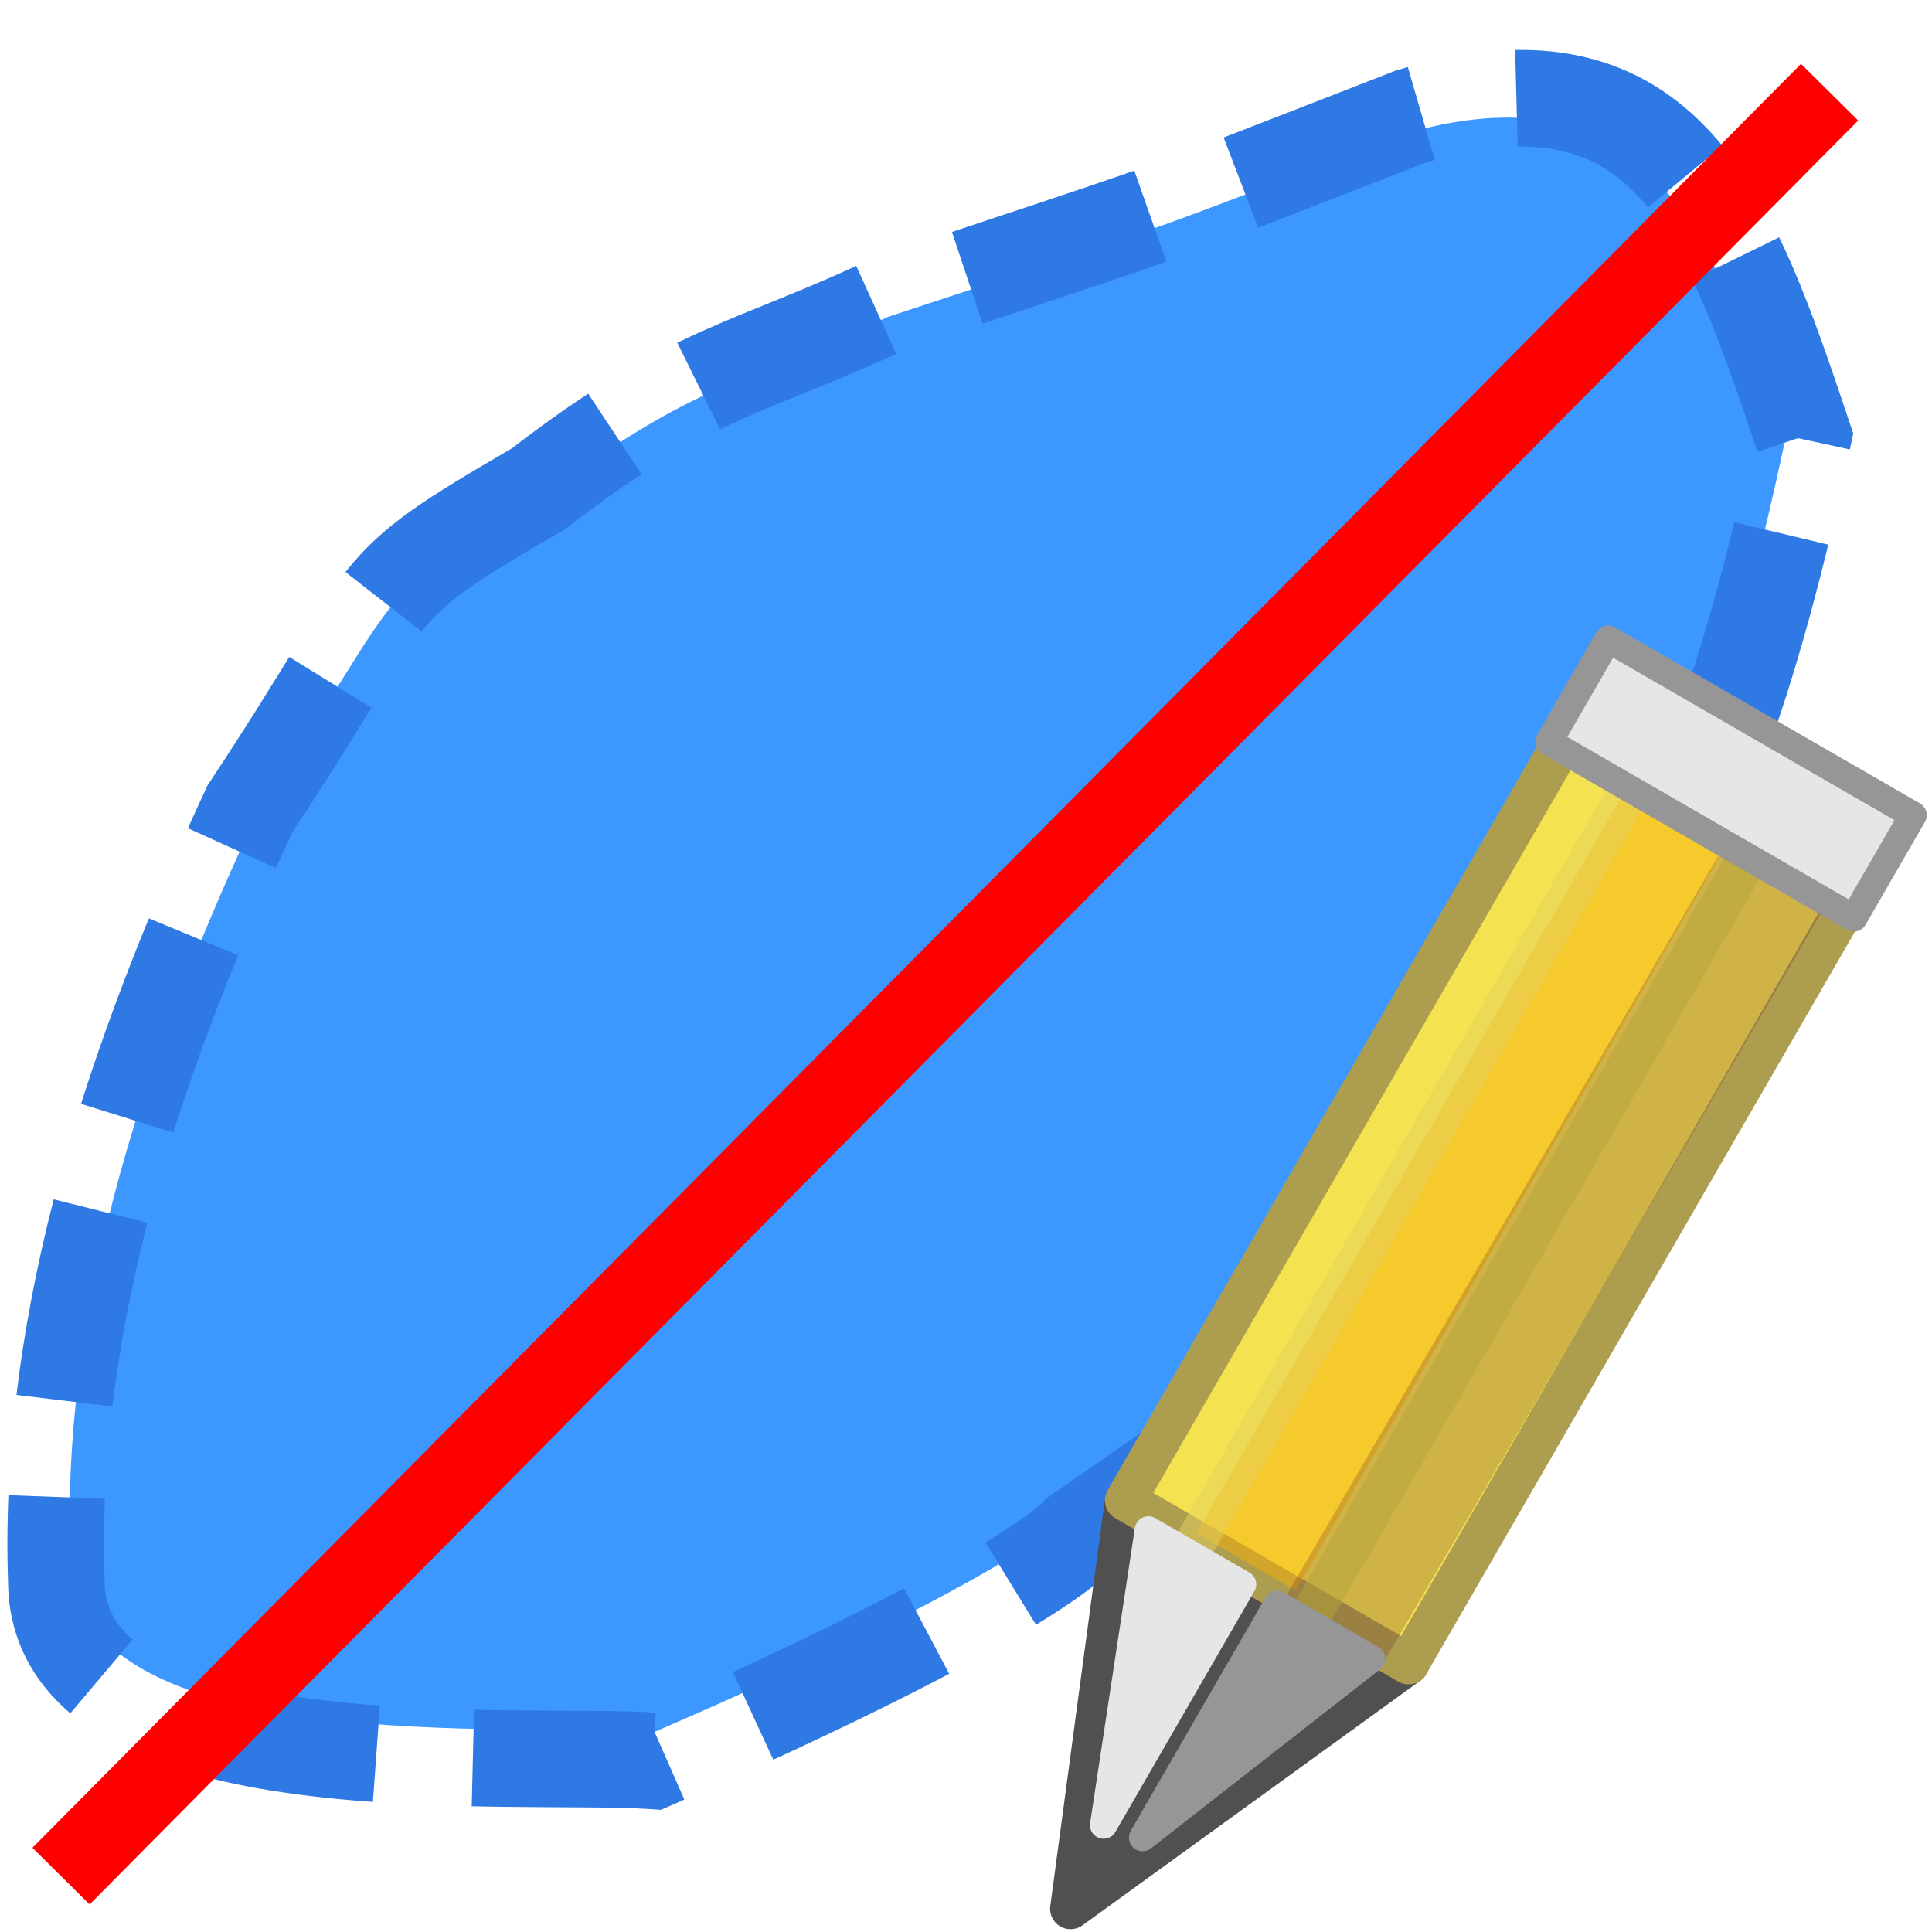
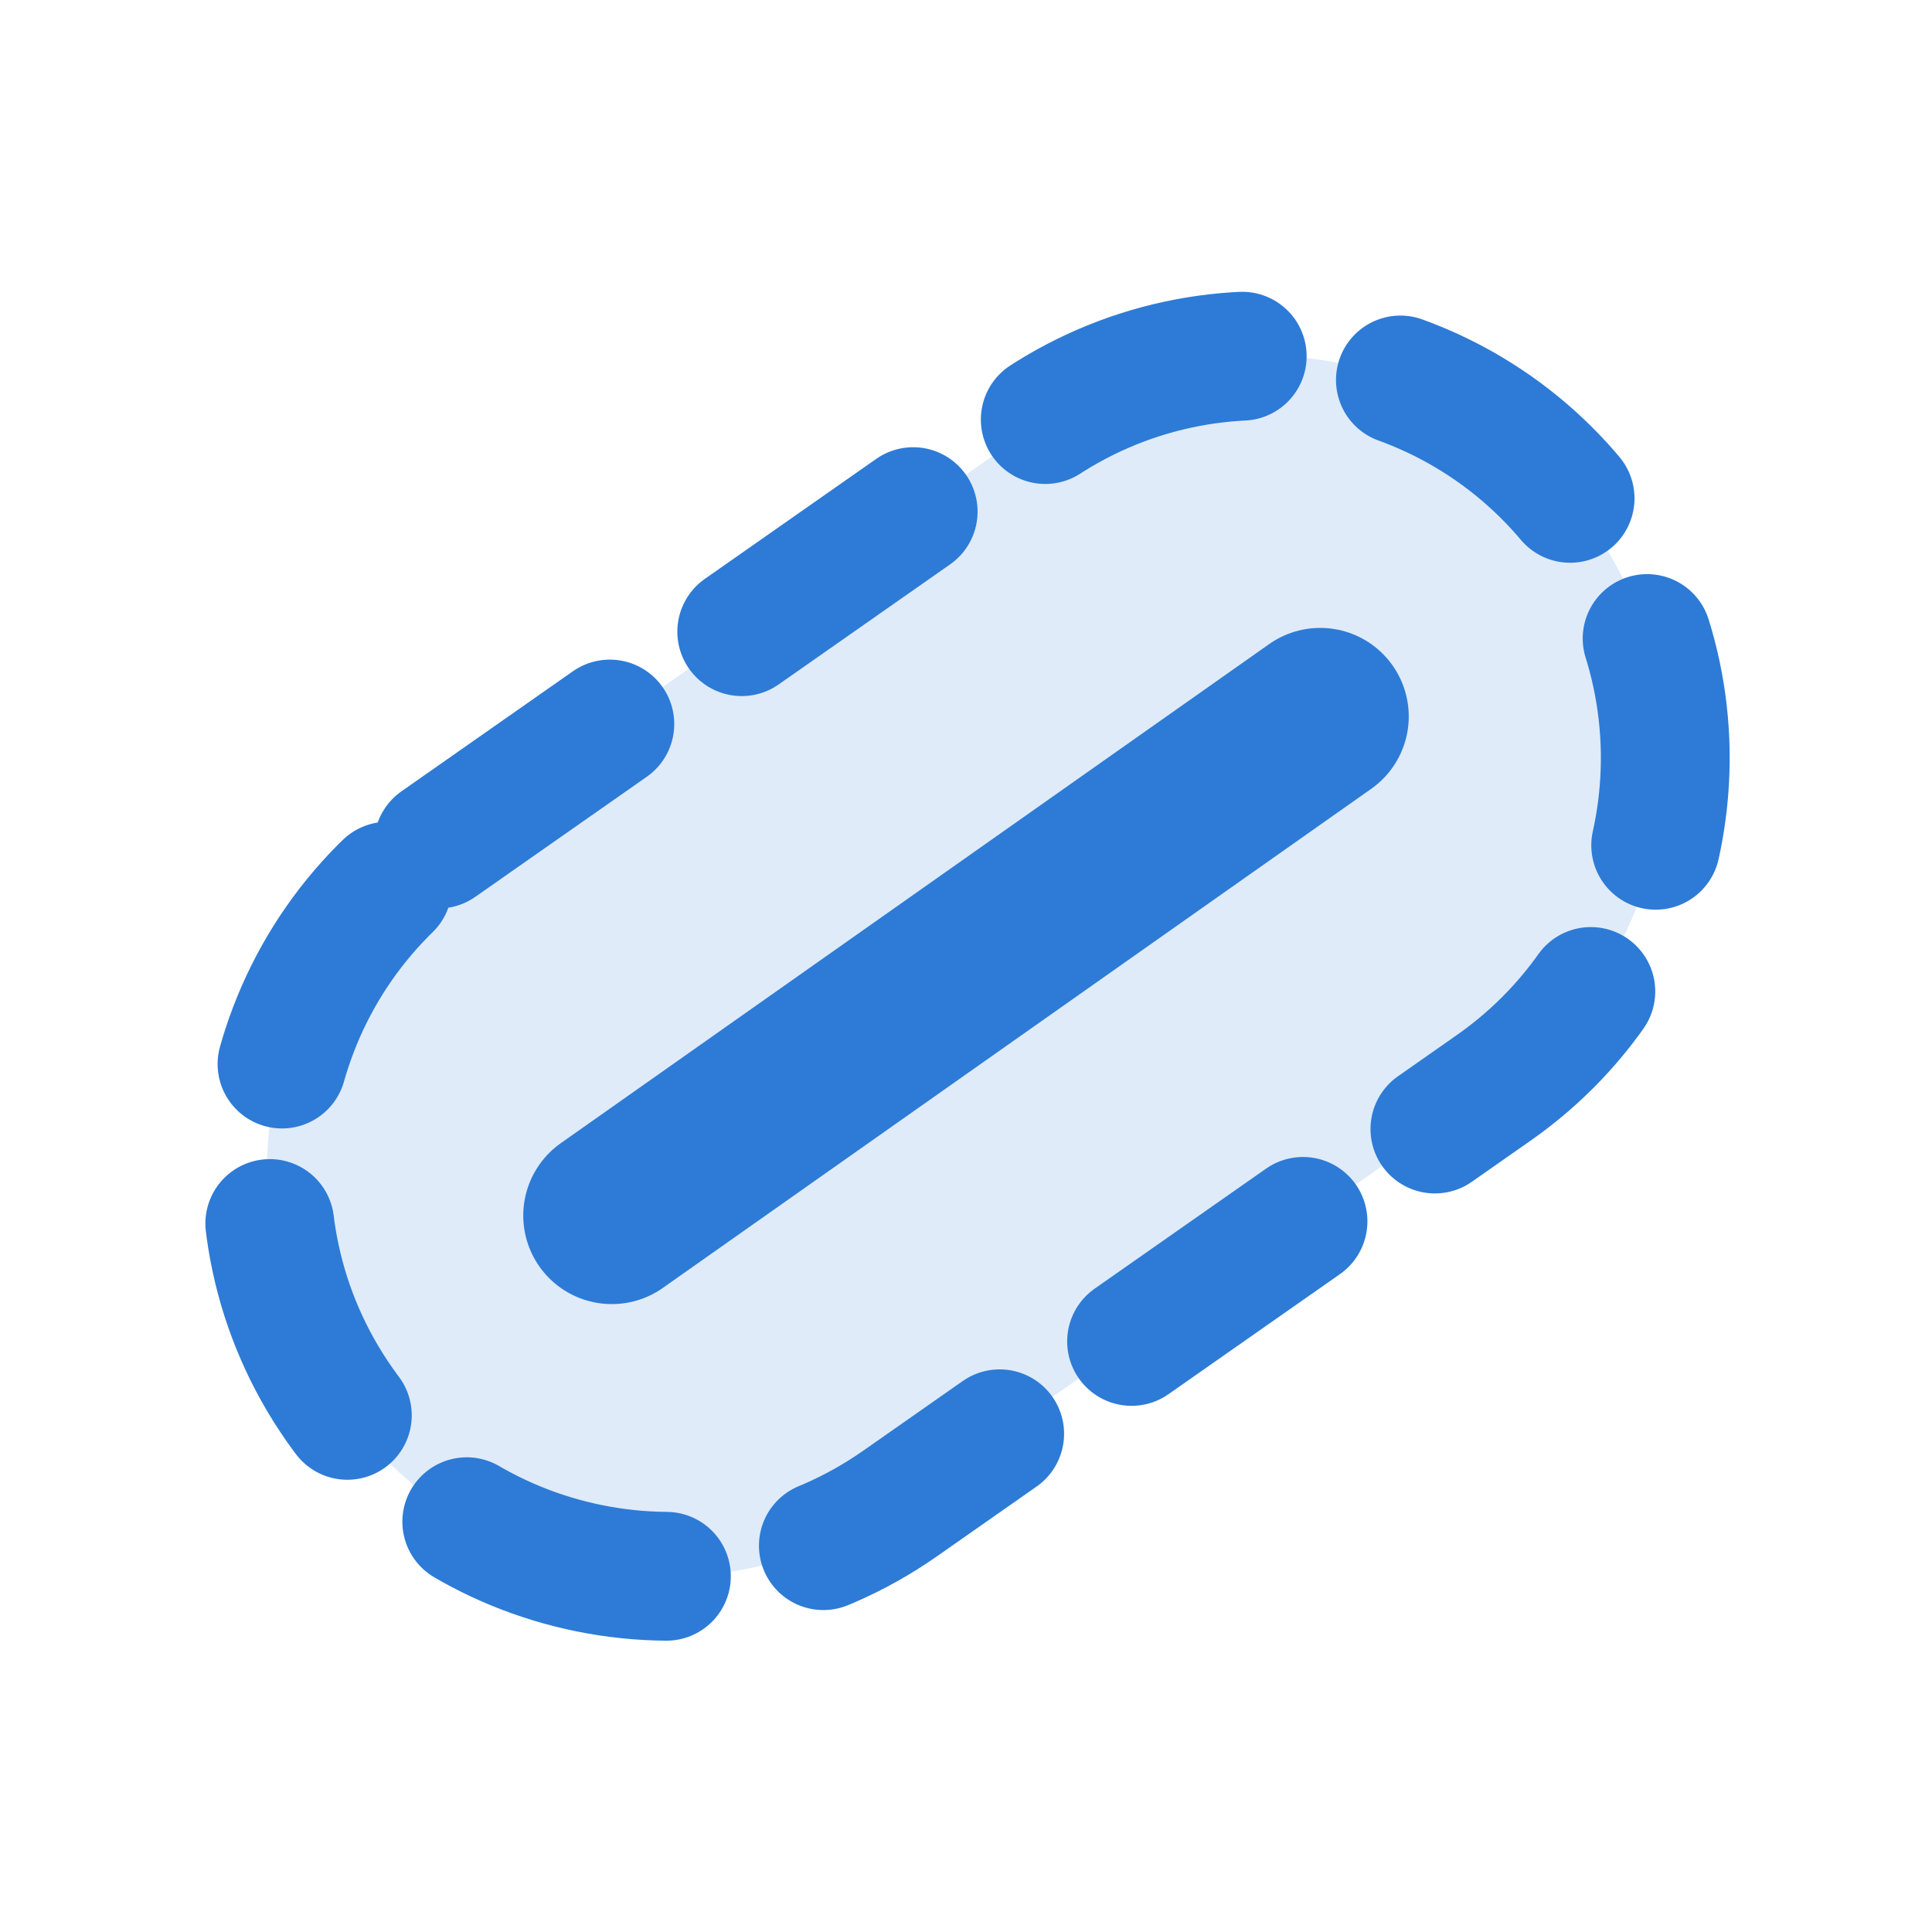
- <svg xmlns="http://www.w3.org/2000/svg" xmlns:xlink="http://www.w3.org/1999/xlink" width="24" height="24" id="svg2" version="1.1">
-   <defs id="defs4">
-     <linearGradient id="linearGradient3718">
-       <stop id="stop3720" offset="0" style="stop-color:#9a9c96;stop-opacity:1" />
-       <stop id="stop3722" offset="1" style="stop-color:#d8d9d7;stop-opacity:1" />
-     </linearGradient>
-     <linearGradient id="linearGradient3710">
-       <stop id="stop3712" offset="0" style="stop-color:#9a9c96;stop-opacity:1;" />
-       <stop id="stop3714" offset="1" style="stop-color:#eff0ef;stop-opacity:1;" />
-     </linearGradient>
-     <linearGradient id="linearGradient3696">
-       <stop style="stop-color:#ff0000;stop-opacity:1;" offset="0" id="stop3698" />
-       <stop id="stop3702" offset="0.5" style="stop-color:#ffffff;stop-opacity:1;" />
-       <stop style="stop-color:#ffffff;stop-opacity:1;" offset="1" id="stop3700" />
-     </linearGradient>
-     <linearGradient id="linearGradient3688">
-       <stop id="stop3690" offset="0" style="stop-color:#000000;stop-opacity:1;" />
-       <stop id="stop3692" offset="1" style="stop-color:#000000;stop-opacity:0;" />
-     </linearGradient>
-     <linearGradient id="linearGradient2937">
-       <stop id="stop2939" offset="0" style="stop-color:#ce5c00;stop-opacity:1;" />
-       <stop id="stop2941" offset="1" style="stop-color:#ce5c00;stop-opacity:0;" />
-     </linearGradient>
-     <linearGradient id="linearGradient7624">
-       <stop id="stop7626" offset="0" style="stop-color:#555753;stop-opacity:1;" />
-       <stop style="stop-color:#555753;stop-opacity:0.392;" offset="0.4" id="stop7634" />
-       <stop id="stop7640" offset="0.5" style="stop-color:#555753;stop-opacity:0;" />
-       <stop style="stop-color:#555753;stop-opacity:0.392;" offset="0.6" id="stop7632" />
-       <stop id="stop7628" offset="1" style="stop-color:#555753;stop-opacity:1;" />
-     </linearGradient>
-     <linearGradient id="linearGradient7614">
-       <stop id="stop7616" offset="0" style="stop-color:#d3d7cf;stop-opacity:1;" />
-       <stop style="stop-color:#d3d7cf;stop-opacity:0.387;" offset="0.4" id="stop7636" />
-       <stop id="stop7638" offset="0.5" style="stop-color:#d3d7cf;stop-opacity:0;" />
-       <stop style="stop-color:#d3d7cf;stop-opacity:0.392;" offset="0.6" id="stop7622" />
-       <stop id="stop7618" offset="1" style="stop-color:#d3d7cf;stop-opacity:1;" />
-     </linearGradient>
-     <linearGradient id="linearGradient2843">
-       <stop id="stop2845" offset="0" style="stop-color:#eeeeec;stop-opacity:1;" />
-       <stop id="stop2847" offset="1" style="stop-color:#c8c8c2;stop-opacity:1;" />
-     </linearGradient>
-     <linearGradient id="linearGradient2835">
-       <stop id="stop2837" offset="0" style="stop-color:#ccf2a6;stop-opacity:1;" />
-       <stop id="stop2839" offset="1" style="stop-color:#8ae234;stop-opacity:1;" />
-     </linearGradient>
-     <linearGradient gradientUnits="userSpaceOnUse" y2="22" x2="2" y1="17" x1="7" id="linearGradient2943" xlink:href="#linearGradient2937" />
-     <linearGradient gradientTransform="matrix(-1,0,0,-1,26,30)" y2="22" x2="2" y1="17" x1="7" gradientUnits="userSpaceOnUse" id="linearGradient2947" xlink:href="#linearGradient2937" />
-     <linearGradient gradientUnits="userSpaceOnUse" y2="30.5" x2="3.5" y1="30.5" x1="20.5" id="linearGradient3694" xlink:href="#linearGradient3696" />
-     <radialGradient gradientUnits="userSpaceOnUse" gradientTransform="matrix(1.90991,2.4623411e-8,-1.6458322e-8,0.6486486,-31.89748,7.035247)" r="13.875" fy="30.008" fx="11.727" cy="30.008" cx="11.727" id="radialGradient3716" xlink:href="#linearGradient3710" />
-     <linearGradient gradientTransform="translate(-21,3)" gradientUnits="userSpaceOnUse" y2="14.5" x2="11.5" y1="23.5" x1="11.5" id="linearGradient3724" xlink:href="#linearGradient3718" />
-     <linearGradient xlink:href="#linearGradient4691" id="linearGradient4697" x1="10" y1="9" x2="4" y2="5" gradientUnits="userSpaceOnUse" />
-     <linearGradient id="linearGradient4691">
-       <stop style="stop-color:#8cbe8c;stop-opacity:1;" offset="0" id="stop4693" />
-       <stop style="stop-color:#a1daa1;stop-opacity:1;" offset="1" id="stop4695" />
-     </linearGradient>
-     <linearGradient xlink:href="#linearGradient4137" id="linearGradient4143" x1="23" y1="15" x2="23" y2="21" gradientUnits="userSpaceOnUse" />
-     <linearGradient id="linearGradient4137">
-       <stop style="stop-color:#555753;stop-opacity:1;" offset="0" id="stop4139" />
-       <stop style="stop-color:#555753;stop-opacity:0;" offset="1" id="stop4141" />
-     </linearGradient>
-     <filter id="filter5464" color-interpolation-filters="sRGB">
-       <feColorMatrix in="SourceGraphic" values="0.252" type="saturate" id="feColorMatrix5468" />
-     </filter>
-   </defs>
-   <g id="layer1" transform="translate(0,-1028.362)">
-     <path style="fill:#3c97ff;fill-opacity:1;stroke:none;stroke-width:1.171;stroke-linecap:butt;stroke-linejoin:miter;stroke-miterlimit:4;stroke-dasharray:2.342, 1.171;stroke-dashoffset:0;stroke-opacity:1" d="m 6.75,1034.531 c -2.195,1.263 -1.635,1.04 -3.52,3.863 -1.372,2.913 -2.47,6.08 -2.358,9.318 0.016,2.538 5.641,2.051 7.265,2.162 4.576,-1.978 5.185,-2.721 5.185,-2.721 3.824,-2.633 2.375,-1.577 4.97,-3.659 1.92,-3.985 2.858,-4.873 3.868,-9.593 -0.881,-2.598 -1.643,-4.795 -4.781,-3.858 -3.519,1.357 -2.579,1.008 -6.352,2.257 -1.701,0.794 -2.411,0.803 -4.277,2.231 z" id="path4396-9-7" />
-     <path style="fill:none;fill-opacity:1;stroke:#2f79e5;stroke-width:1.2;stroke-linecap:butt;stroke-linejoin:miter;stroke-miterlimit:4;stroke-dasharray:2.4, 1.2;stroke-dashoffset:0;stroke-opacity:1" d="m 6.692,1034.432 c -2.238,1.301 -1.666,1.071 -3.588,3.979 -1.399,3.001 -2.518,6.262 -2.404,9.598 0.016,2.615 5.75,2.112 7.405,2.227 4.665,-2.037 5.286,-2.803 5.286,-2.803 3.898,-2.712 2.421,-1.624 5.067,-3.769 1.957,-4.104 2.913,-5.019 3.943,-9.881 -0.898,-2.676 -1.675,-4.939 -4.874,-3.974 -3.587,1.397 -2.629,1.039 -6.475,2.325 -1.734,0.818 -2.458,0.827 -4.36,2.298 z" id="path4396-9" />
-     <path style="fill:none;fill-rule:evenodd;stroke:#ff0000;stroke-width:1px;stroke-linecap:butt;stroke-linejoin:miter;stroke-opacity:1" d="M 0.758,1051.668 22.728,1029.507" id="path4924" />
-     <g style="display:inline" id="g4394" transform="matrix(0.6770533,0,0,0.6770533,8.208611,1036.105)">
-       <g transform="translate(0,-8)" style="display:inline" id="layer4">
-         <g id="g4839" transform="rotate(29.99999,-3.007954,21.85846)" style="display:inline;enable-background:new">
-           <path id="path4701" d="m 8.096,18.028 h 6 l -3.125,6.991 z" style="display:inline;overflow:visible;visibility:visible;fill:#505050;fill-opacity:1;fill-rule:nonzero;stroke:#505050;stroke-width:0.75;stroke-linecap:round;stroke-linejoin:round;stroke-miterlimit:4;stroke-dasharray:none;stroke-dashoffset:0.5;stroke-opacity:1;marker:none;enable-background:accumulate" />
-           <path id="path4699" d="m 8.096,1.028 6,-1e-6 10e-7,17 H 8.096 l -8e-7,-7.441 -4e-7,-3.244 -10e-8,-1.067 -6e-7,-5.248" style="display:inline;overflow:visible;visibility:visible;fill:#f4e251;fill-opacity:1;fill-rule:nonzero;stroke:#ad9d4e;stroke-width:0.75;stroke-linecap:round;stroke-linejoin:round;stroke-miterlimit:4;stroke-dasharray:none;stroke-dashoffset:0.5;stroke-opacity:1;marker:none;enable-background:accumulate" />
-           <path id="path2893" d="m 10.577,2.101 1e-6,15.795" style="display:inline;overflow:visible;visibility:visible;opacity:0.5;fill:none;stroke:#f8b008;stroke-width:2.106;stroke-linecap:butt;stroke-linejoin:round;stroke-miterlimit:4;stroke-dasharray:none;stroke-dashoffset:0.5;stroke-opacity:1;marker:none;enable-background:accumulate" />
-           <path id="path2895" d="M 12.686,2.055 12.605,18.204" style="display:inline;overflow:visible;visibility:visible;opacity:0.25;fill:#000000;fill-opacity:0.588;fill-rule:nonzero;stroke:#632923;stroke-width:2.159;stroke-linecap:butt;stroke-linejoin:round;stroke-miterlimit:4;stroke-dasharray:none;stroke-dashoffset:0.5;stroke-opacity:1;marker:none;enable-background:accumulate" />
-           <path id="path4759" d="m 12.096,2.028 10e-7,16" style="display:inline;overflow:visible;visibility:visible;opacity:0.5;fill:#fc894f;fill-opacity:1;fill-rule:nonzero;stroke:#b3a339;stroke-width:0.75;stroke-linecap:round;stroke-linejoin:round;stroke-miterlimit:4;stroke-dasharray:none;stroke-dashoffset:0.5;stroke-opacity:1;marker:none;enable-background:accumulate" />
-           <path style="display:inline;overflow:visible;visibility:visible;fill:#969696;fill-opacity:1;fill-rule:nonzero;stroke:#969696;stroke-width:0.5;stroke-linecap:square;stroke-linejoin:round;stroke-miterlimit:4;stroke-dasharray:none;stroke-dashoffset:0.5;stroke-opacity:1;marker:none;enable-background:accumulate" d="m 11.463,23.229 1.997,-4.944 -1.997,-10e-7 z" id="path4746" />
-           <path style="display:inline;overflow:visible;visibility:visible;opacity:0.5;fill:#db562d;fill-opacity:1;fill-rule:nonzero;stroke:#e3d25d;stroke-width:0.75;stroke-linecap:round;stroke-linejoin:round;stroke-miterlimit:4;stroke-dasharray:none;stroke-dashoffset:0.5;stroke-opacity:1;marker:none;enable-background:accumulate" d="m 9.596,2.028 1.5e-6,16" id="path4781" />
-           <rect y="-0.087" x="7.865" height="2.179" width="6.462" id="rect4748" style="display:inline;overflow:visible;visibility:visible;fill:#e6e6e6;fill-opacity:1;fill-rule:nonzero;stroke:#969696;stroke-width:0.5;stroke-linecap:round;stroke-linejoin:round;stroke-miterlimit:4;stroke-dasharray:none;stroke-dashoffset:0.5;stroke-opacity:1;marker:none;enable-background:accumulate" />
-           <path id="path4529" d="M 10.729,23.387 8.732,18.285 h 1.997 z" style="display:inline;overflow:visible;visibility:visible;fill:#e6e6e6;fill-opacity:1;fill-rule:nonzero;stroke:#e6e6e6;stroke-width:0.5;stroke-linecap:square;stroke-linejoin:round;stroke-miterlimit:4;stroke-dasharray:none;stroke-dashoffset:0.5;stroke-opacity:1;marker:none;enable-background:accumulate" />
-         </g>
-       </g>
-     </g>
-   </g>
+ <svg xmlns="http://www.w3.org/2000/svg" width="24" height="24" viewBox="0 0 24 24" fill="none" stroke-linecap="round" stroke-linejoin="round">
+   <rect x="2.5" y="7" width="19" height="10" rx="5" transform="rotate(-35 12 12)" stroke="#2D7BD6" stroke-width="1.6" fill="#2D7BD6" fill-opacity="0.15" stroke-dasharray="2.6 2" />
+   <path d="M7.6 15.1 16.4 8.9" stroke="#2D7BD6" stroke-width="2.2" />
</svg>
